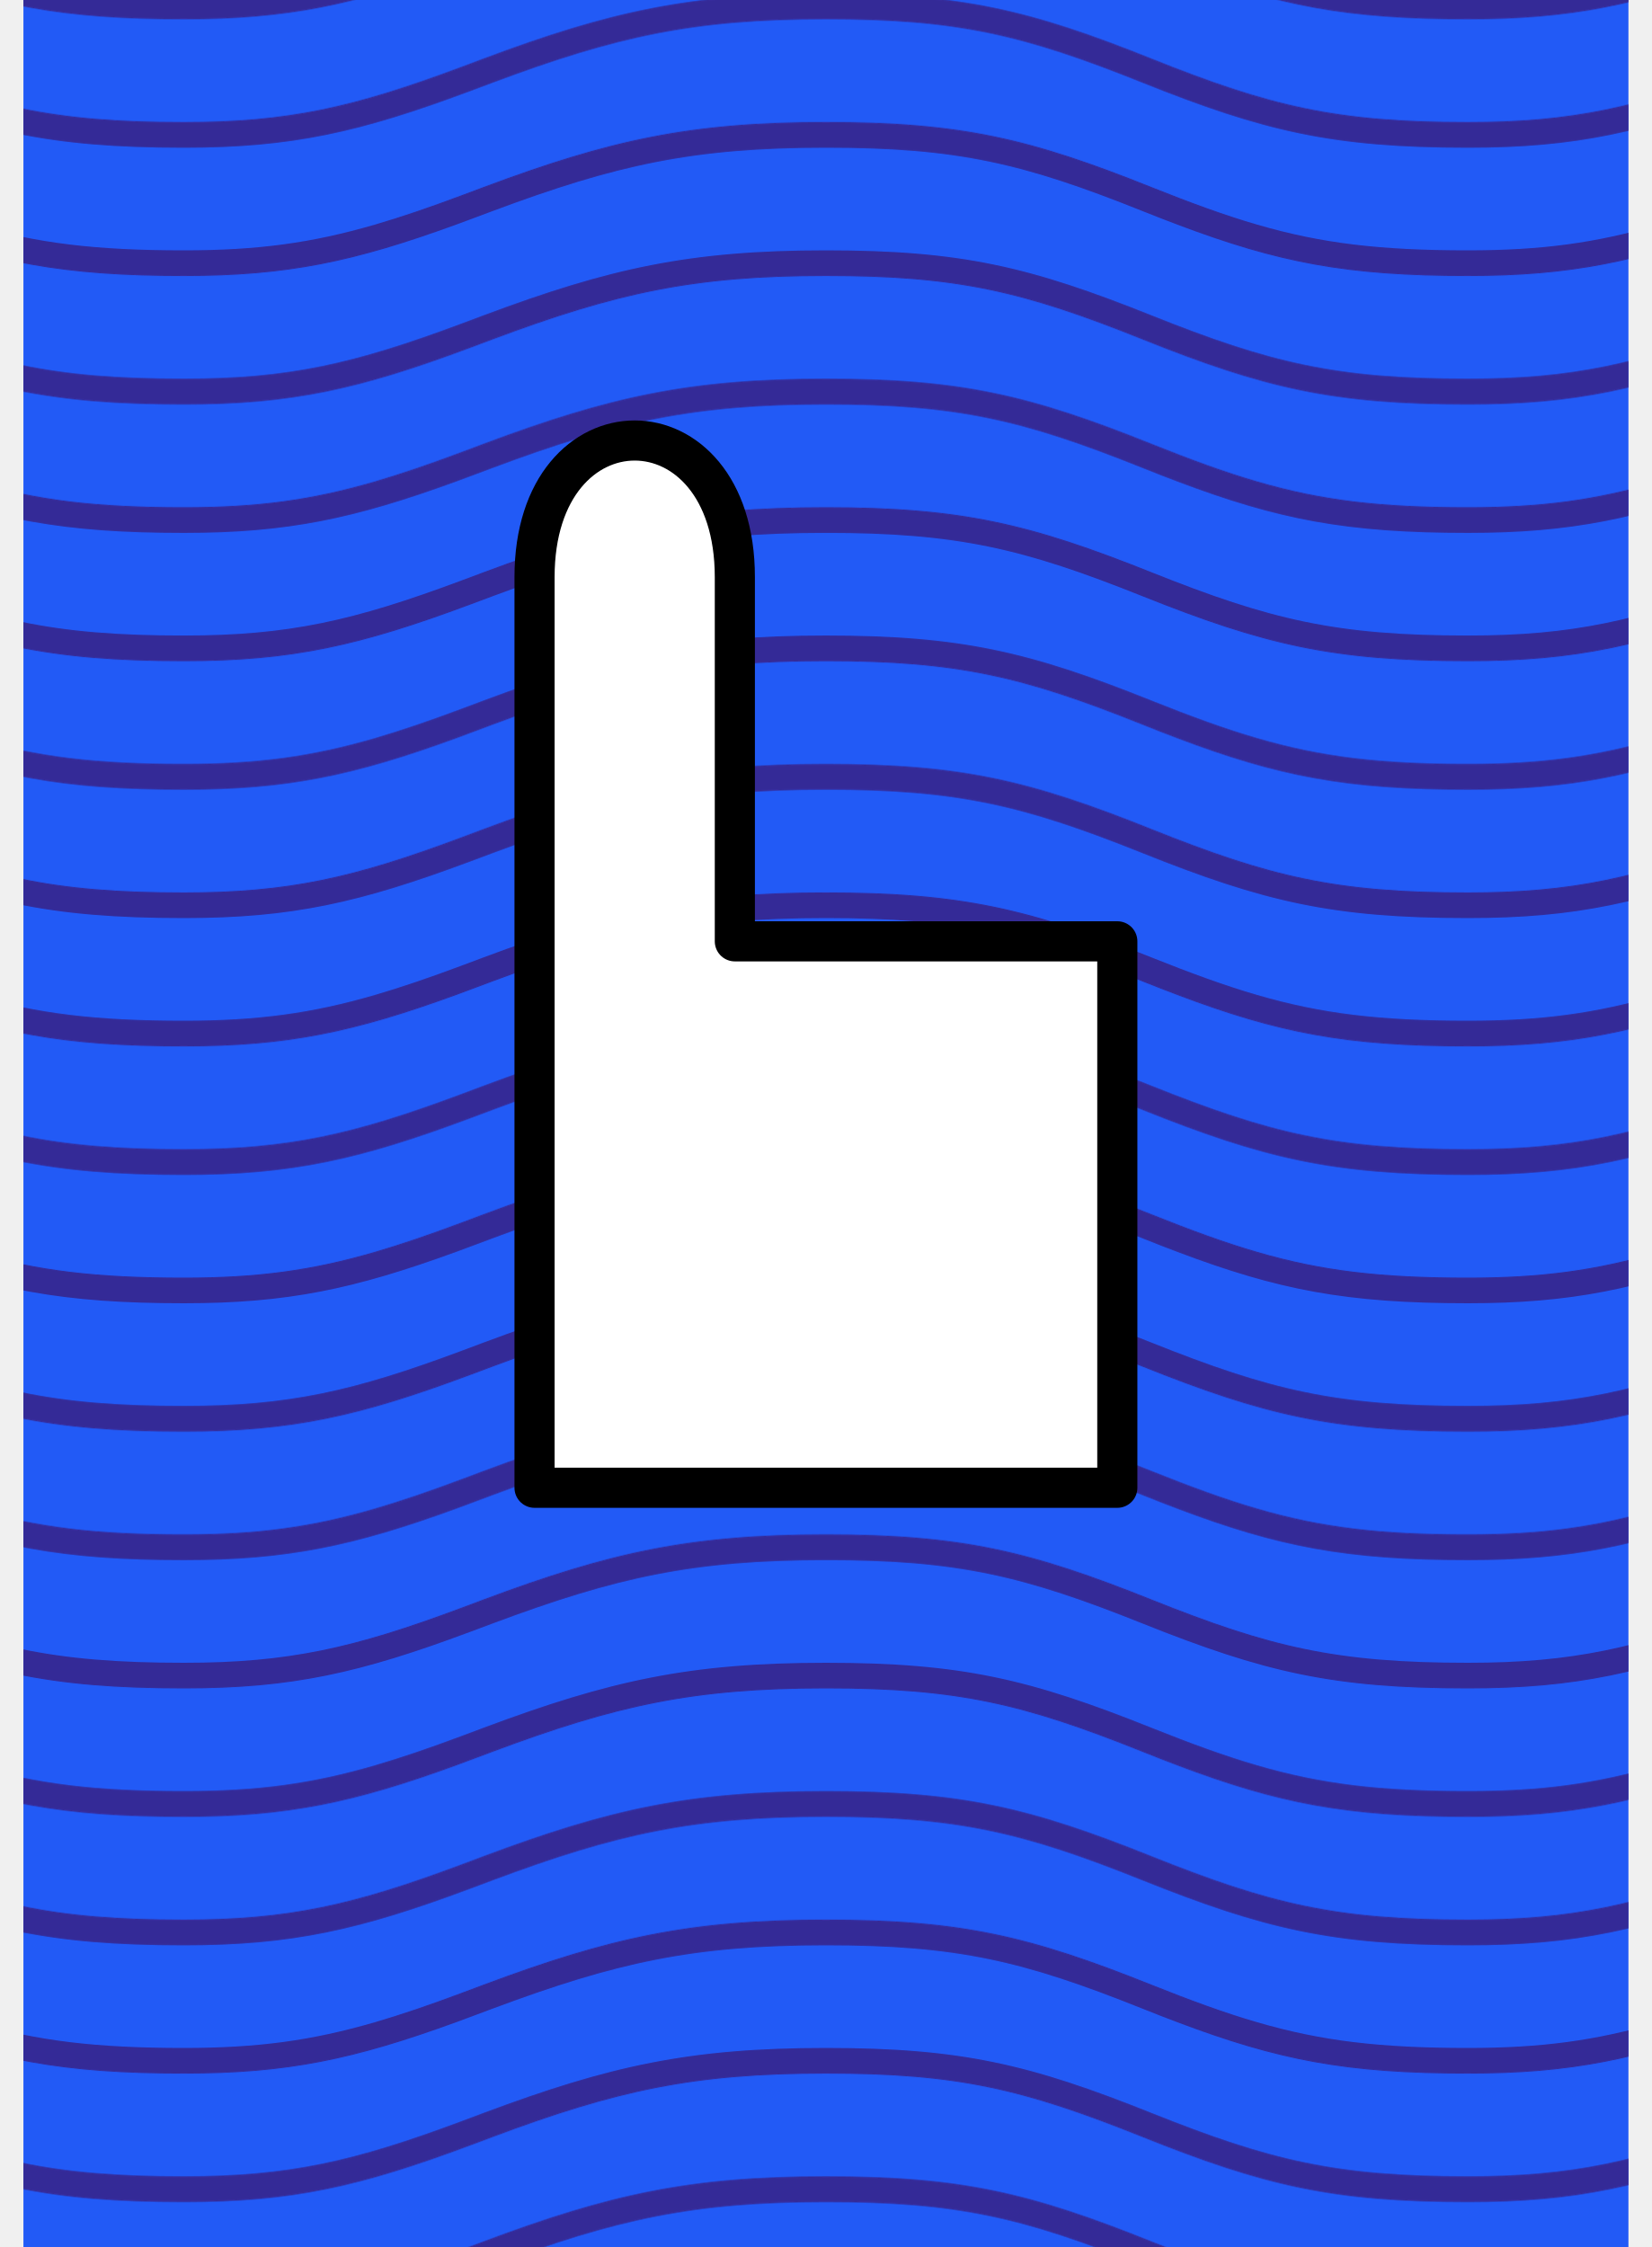
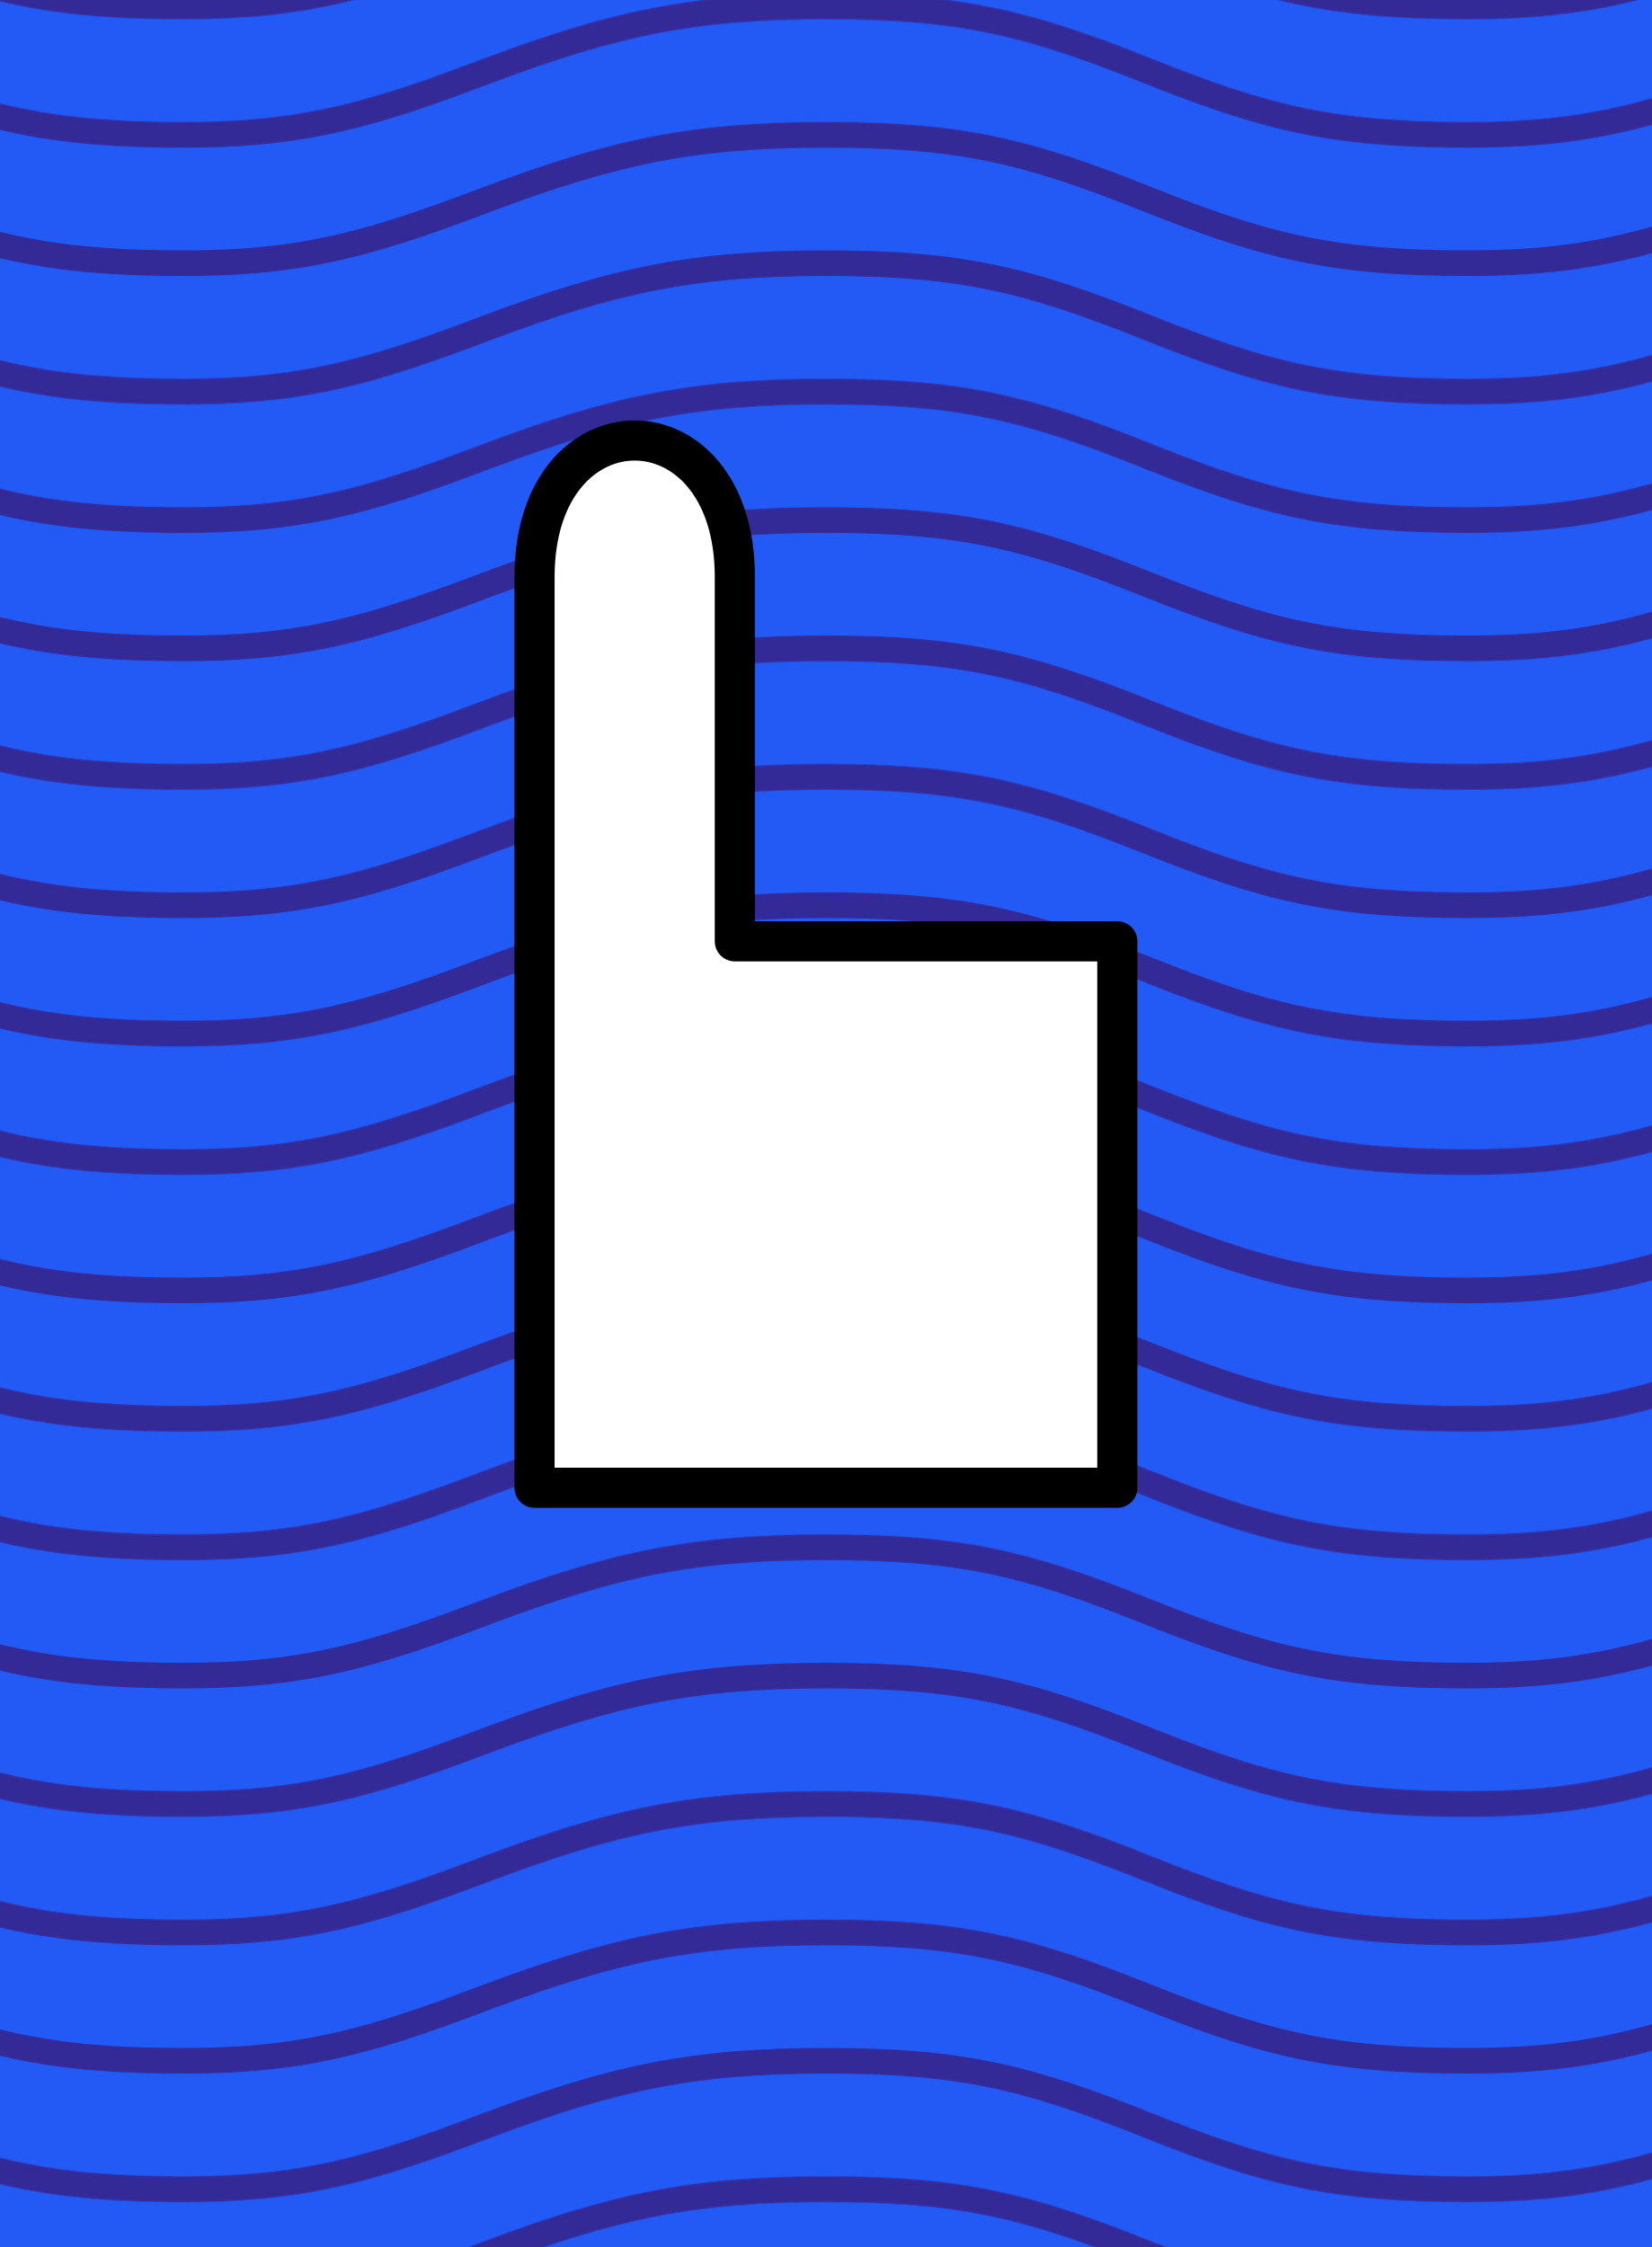
<svg xmlns="http://www.w3.org/2000/svg" width="816px" height="1110px" viewBox="-2.5 -7.5 25 35" version="1.1">
  <defs>
    <pattern id="pattern" x="0" y="0" width="100" height="20" patternUnits="userSpaceOnUse" patternTransform="scale(0.2 0.2)">
      <g id="Page-1" stroke="none" stroke-width="1" fill="none" fill-rule="evenodd">
        <g id="bank-note" fill="#342a97">
          <path d="M21.184,20 C21.541,19.87 21.904,19.736 22.272,19.598 C22.635,19.463 23.871,19 24.04,18.937 C33.64,15.348 39.647,14 50,14 C60.271,14 65.362,15.222 74.629,18.928 C75.584,19.311 76.498,19.668 77.379,20 L83.604,20 C81.093,19.269 78.465,18.309 75.371,17.072 C65.888,13.278 60.562,12 50,12 C39.374,12 33.145,13.397 23.34,17.063 C23.169,17.127 21.934,17.59 21.573,17.725 C19.098,18.648 16.913,19.399 14.849,20 L21.184,20 L21.184,20 Z M21.184,0 C13.258,2.892 8.077,4 7.87150385e-14,4 L7.81597009e-14,4 L0,2 C5.744,2 9.951,1.426 14.849,1.40165657e-15 L21.184,6.9388939e-17 L21.184,0 Z M77.379,2.21705987e-12 C85.239,2.966 90.502,4 100,4 L100,2 C93.158,2 88.614,1.458 83.604,1.04805054e-13 L77.379,0 L77.379,2.21705987e-12 Z M7.87150385e-14,14 C8.441,14 13.718,12.79 22.272,9.598 C22.635,9.463 23.871,9 24.04,8.937 C33.64,5.348 39.647,4 50,4 C60.271,4 65.362,5.222 74.629,8.928 C84.112,12.722 89.438,14 100,14 L100,12 C89.729,12 84.638,10.778 75.371,7.072 C65.888,3.278 60.562,2 50,2 C39.374,2 33.145,3.397 23.34,7.063 C23.169,7.127 21.934,7.59 21.573,7.725 C13.224,10.84 8.164,12 0,12 L7.81597009e-14,14 L7.87150385e-14,14 L7.87150385e-14,14 Z" id="Combined-Shape" />
        </g>
      </g>
    </pattern>
  </defs>
-   <rect x="-2.5" y="-7.5" width="25" height="35" stroke="none" style="fill: #225af6" />
-   <rect x="-2.5" y="-7.5" width="25" height="35" stroke="none" stroke-width="5px" fill="url(#pattern)" />
+   <rect x="-3.5" y="-8.5" width="27" height="37" stroke="none" style="fill: #225af6" />
+   <rect x="-3.5" y="-8.5" width="27" height="37" stroke="none" stroke-width="5px" fill="url(#pattern)" />
  <g transform="translate(-2.5,-2.5)">
    <g transform="scale(1.25,1.25)">
      <path stroke-linejoin="round" stroke-width="0.5" fill="white" stroke="black" d="M 6.369 3.191 L 6.369 14.539 L 13.631 14.539 L 13.631 7.73 L 8.865 7.73 L 8.865 3.191 C 8.865 0.922 6.369 0.922 6.369 3.191 Z  " />
    </g>
  </g>
</svg>
